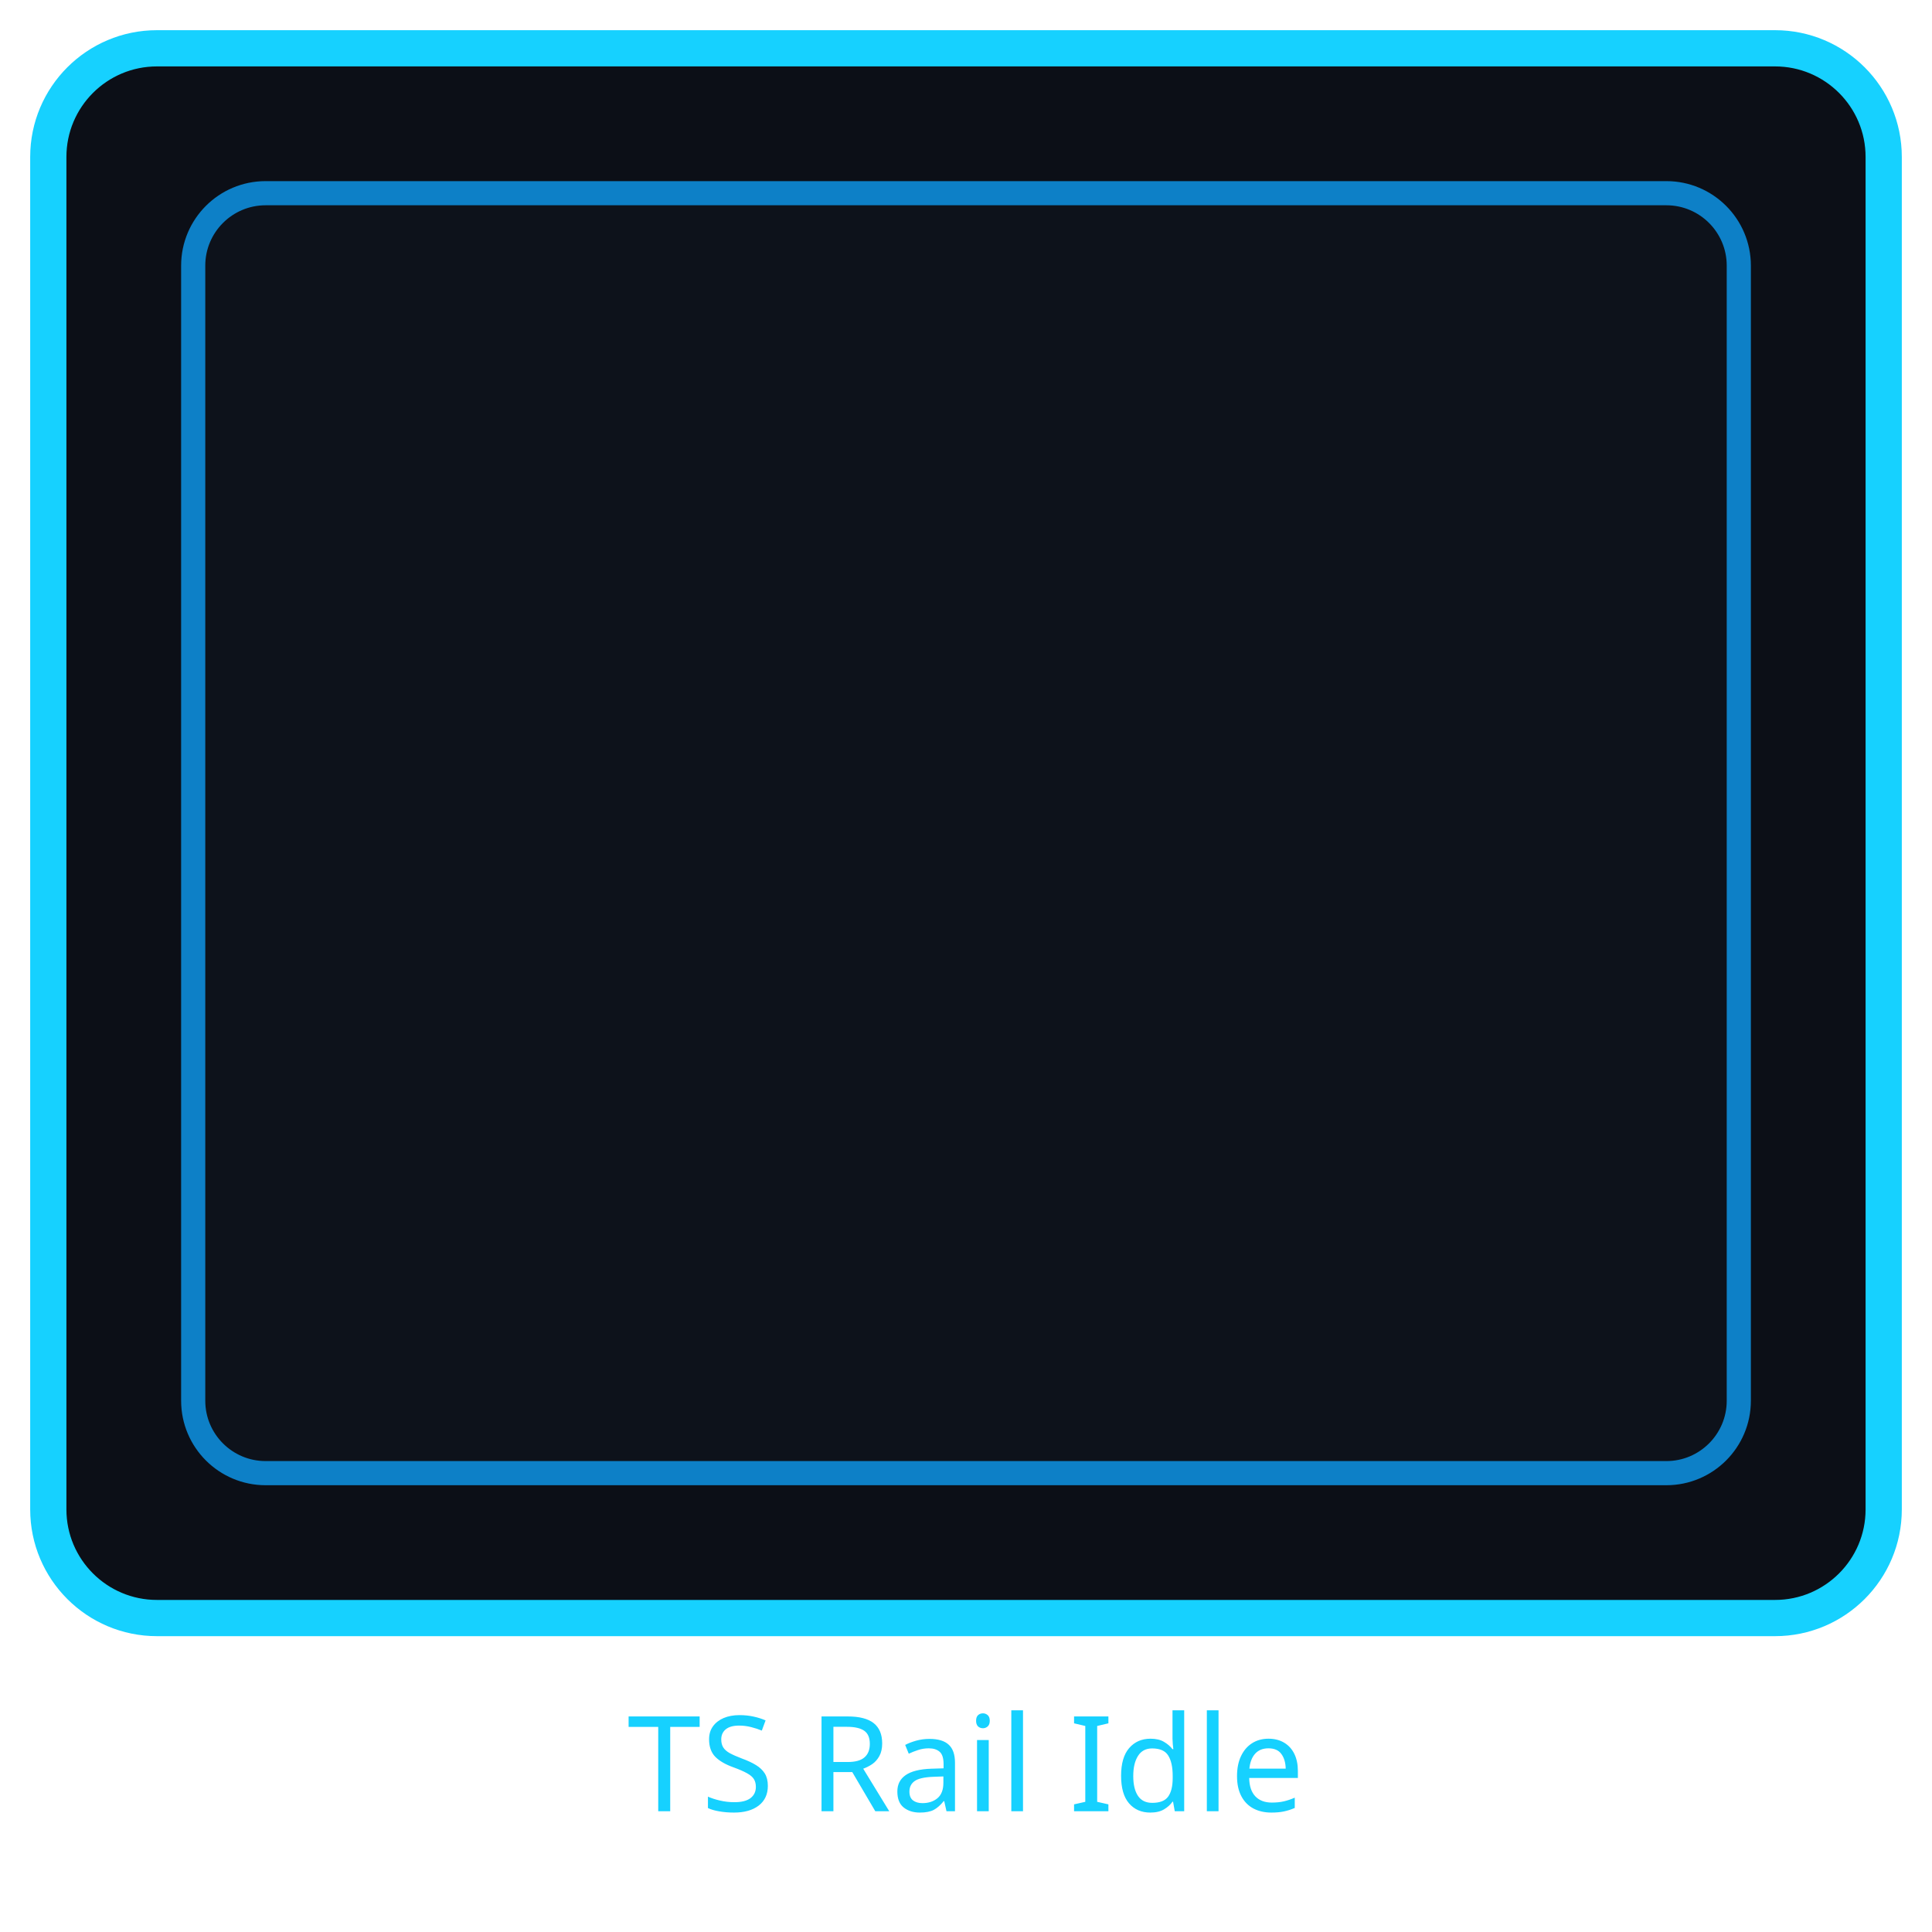
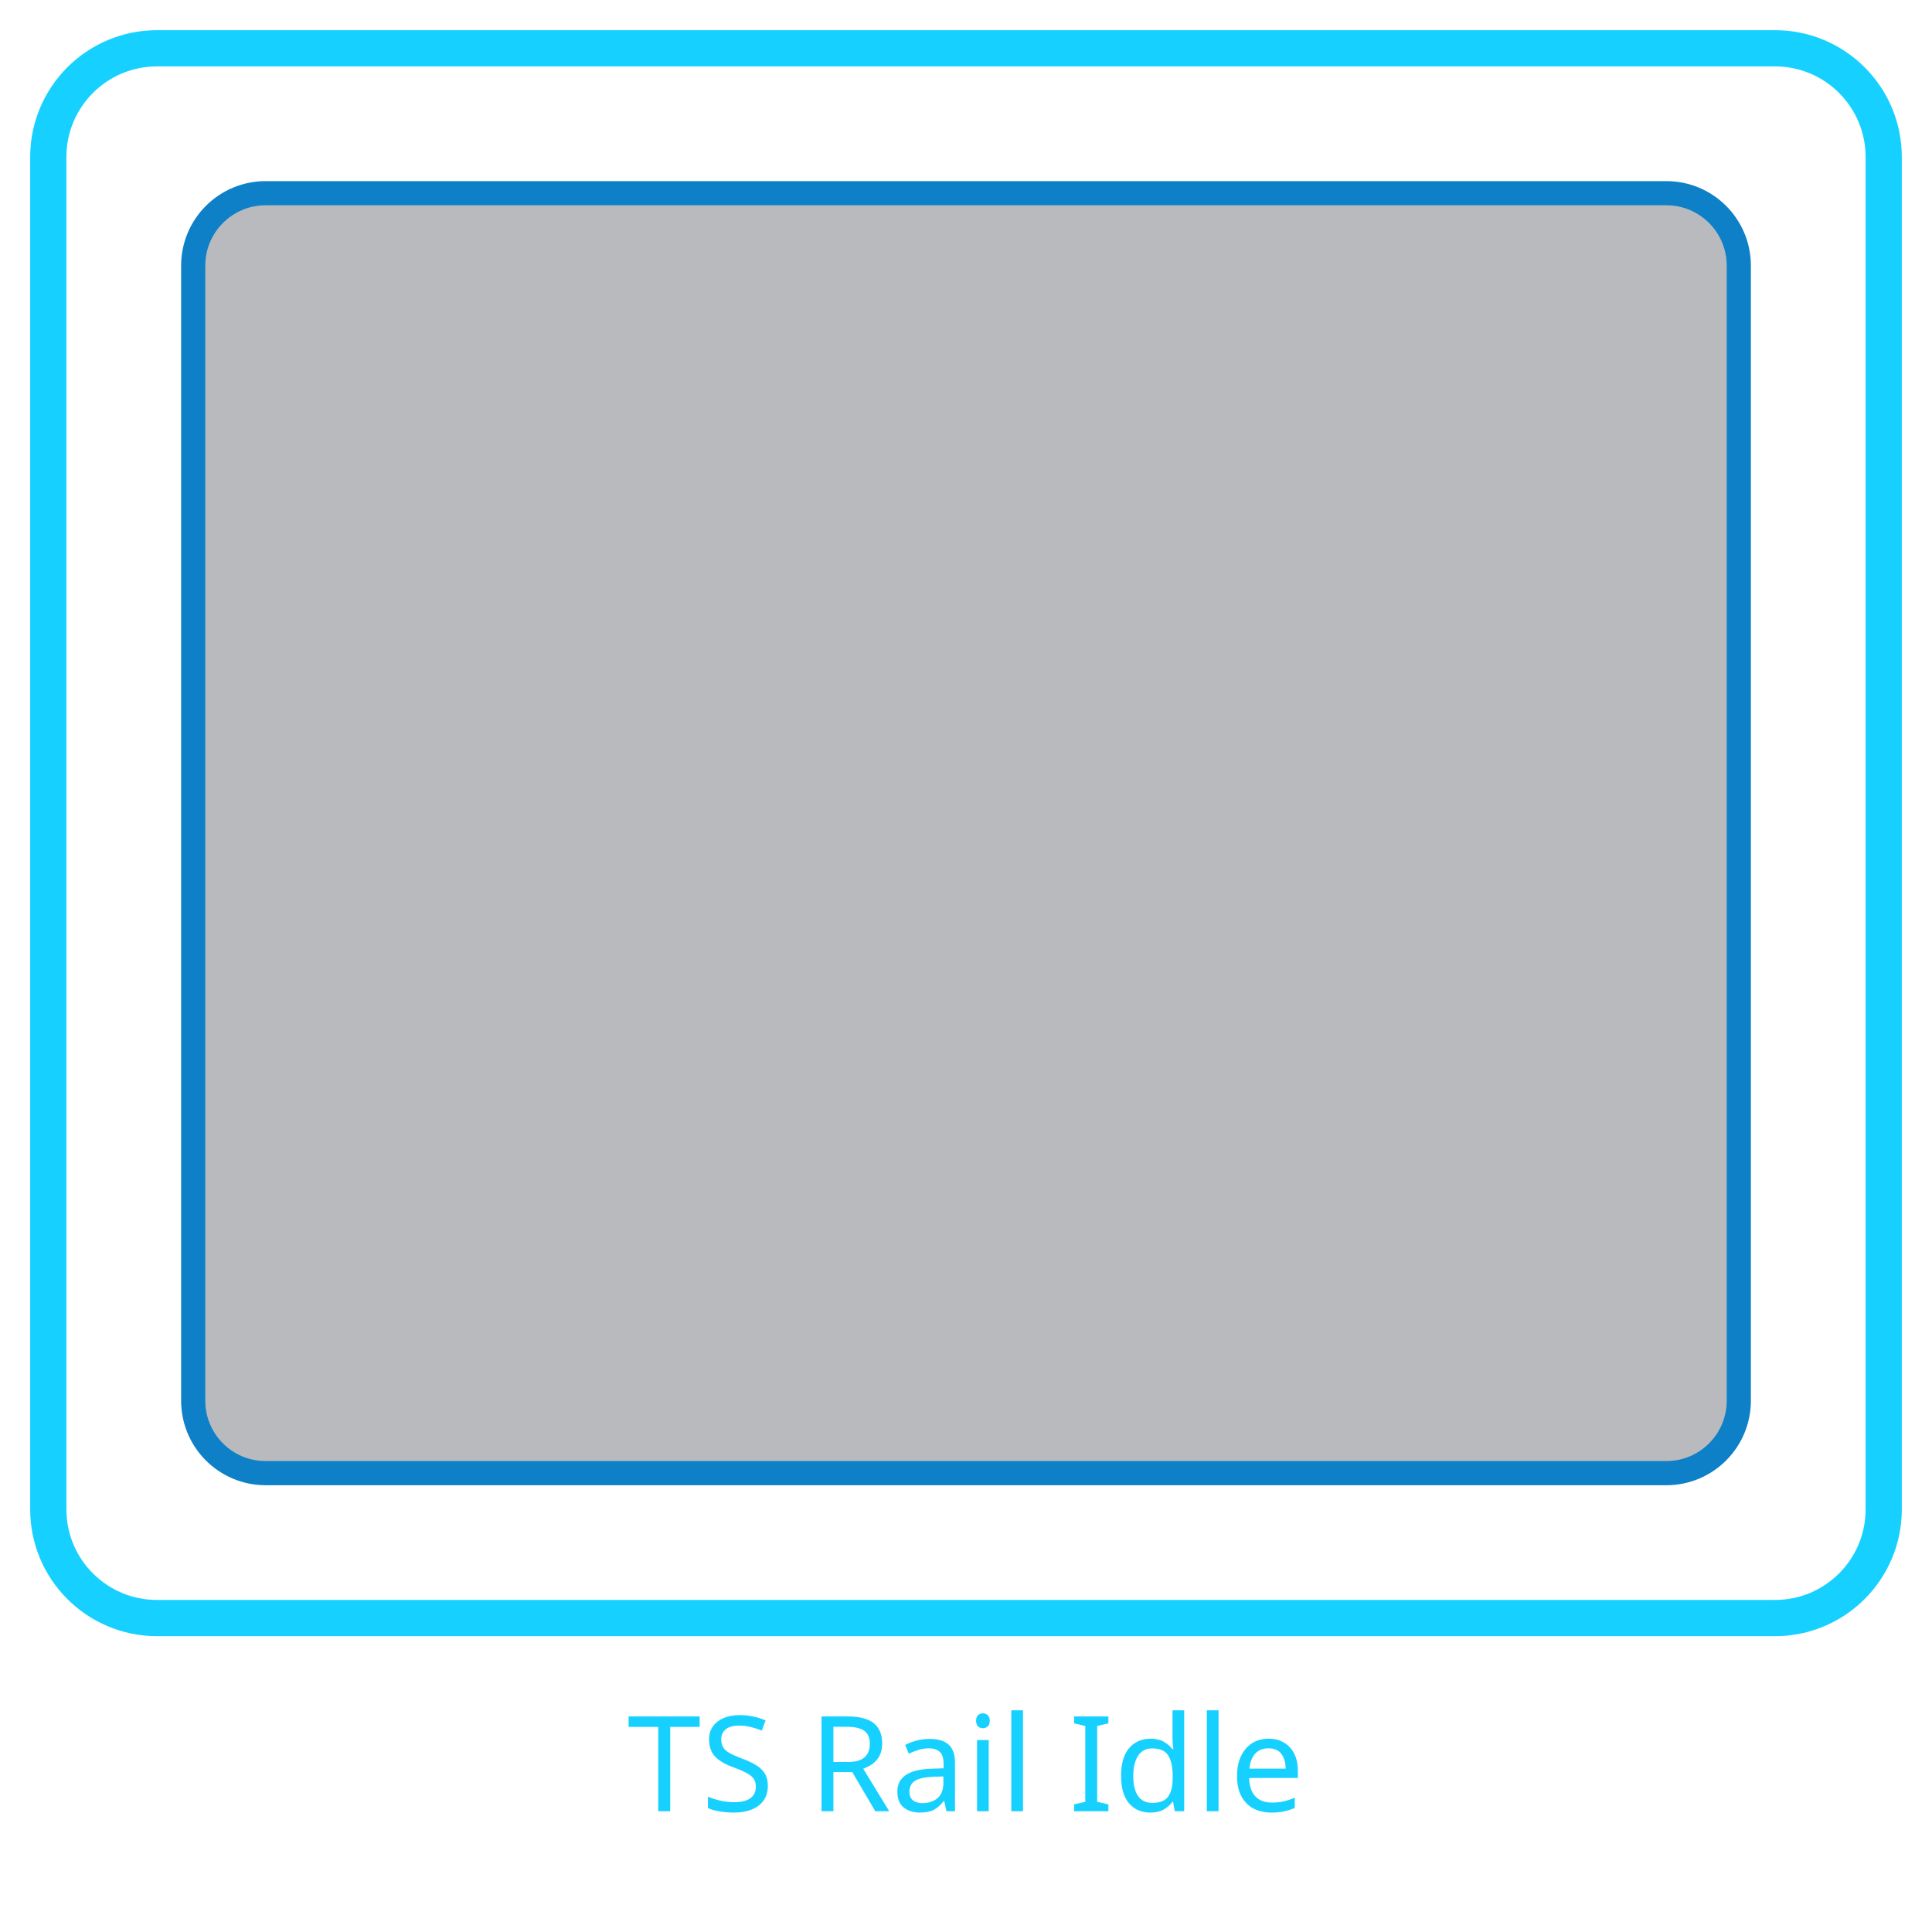
<svg xmlns="http://www.w3.org/2000/svg" viewBox="0 0 320 320">
-   <rect x="8" y="8" width="304" height="260" rx="18" ry="18" fill="#0c0f17" stroke="#16d1ff" stroke-width="6" />
+   <rect x="8" y="8" width="304" height="260" rx="18" ry="18" fill="none" stroke="#16d1ff" stroke-width="6" />
  <rect x="32" y="32" width="256" height="212" rx="12" ry="12" fill="#121826" fill-opacity="0.3" stroke="#0d80c7" stroke-width="4" />
  <text x="160" y="300" text-anchor="middle" font-size="22" fill="#16d1ff" font-family="Segoe UI, sans-serif">TS Rail Idle</text>
</svg>
